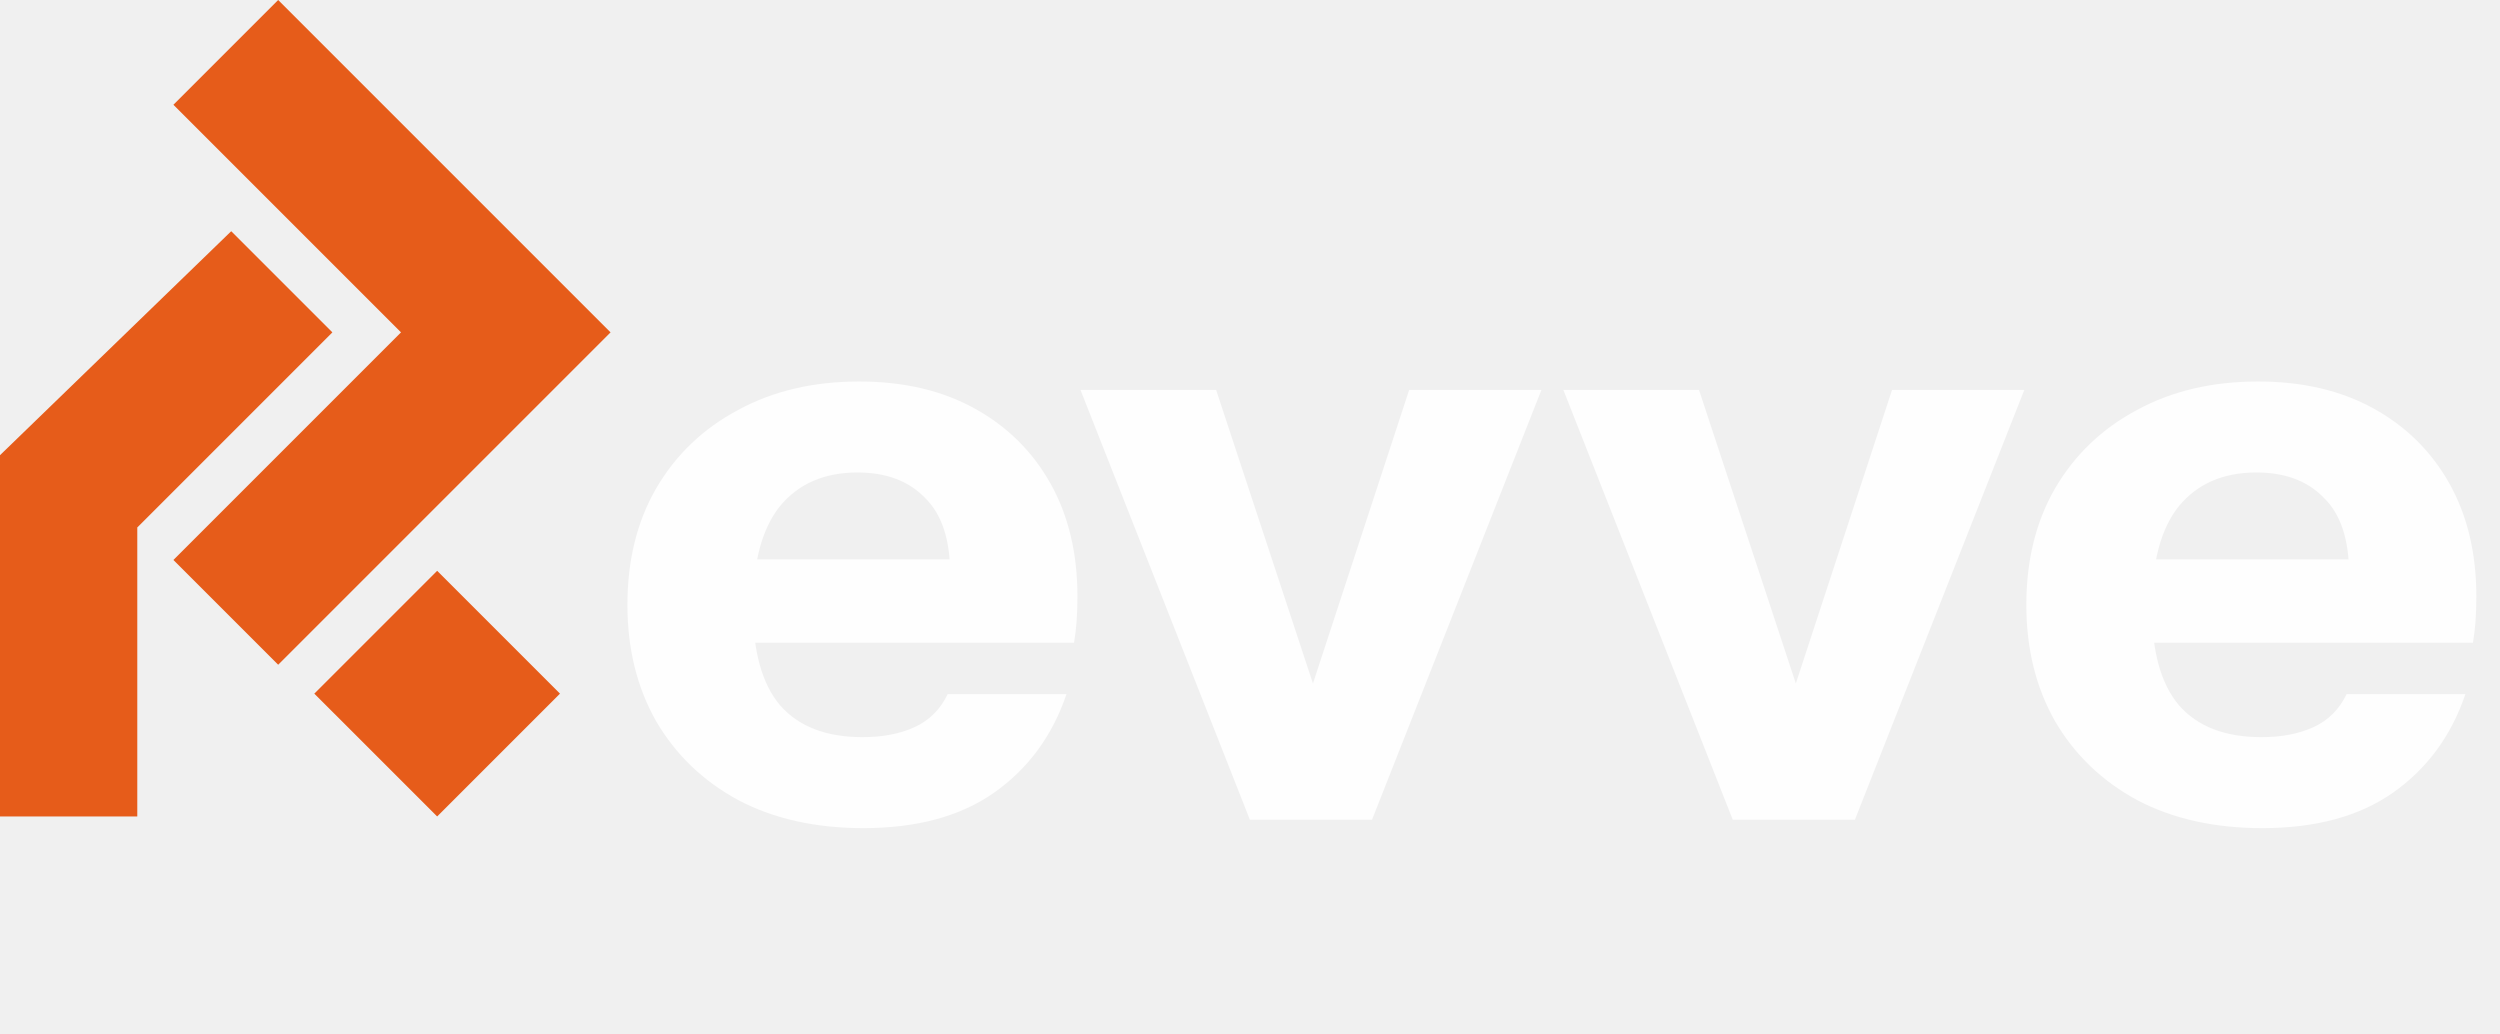
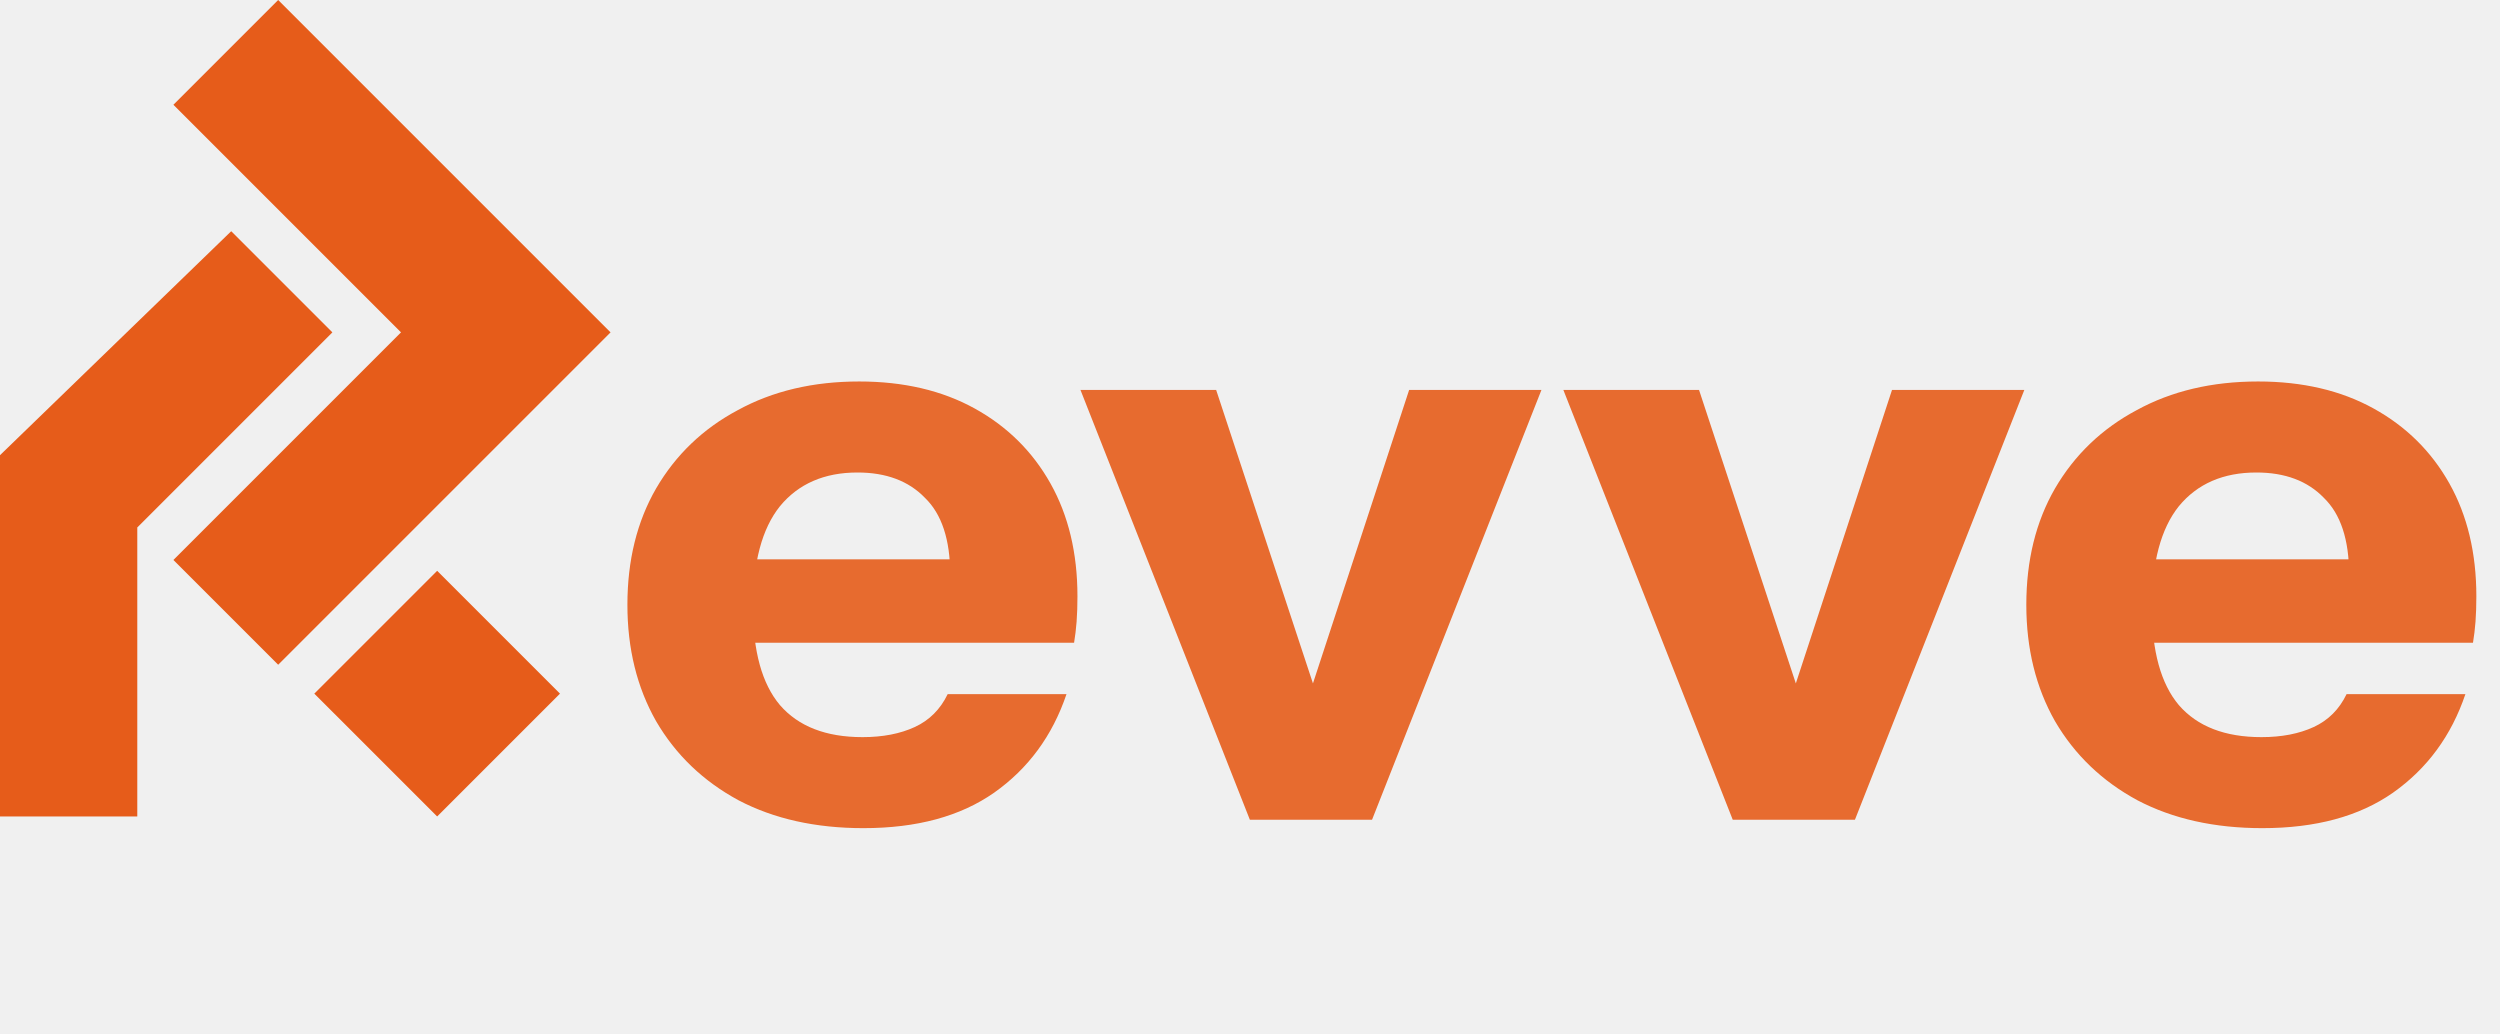
<svg xmlns="http://www.w3.org/2000/svg" width="346" height="143" viewBox="0 0 346 143" fill="none">
  <path d="M55.5 46L24 14.5L38.5 0L84.5 46L38.5 92L24 77.5L55.5 46Z" fill="#E65C1A" />
  <path d="M60.5 113L43.5 96L60.5 79L77.5 96L60.5 113Z" fill="#E65C1A" />
  <path d="M19 73V113H0V63L32 32L46 46L19 73Z" fill="#E65C1A" />
  <g opacity="0.9">
-     <path d="M119.492 114.616C112.882 114.616 107.128 113.333 102.229 110.767C97.33 108.123 93.52 104.469 90.799 99.803C88.155 95.138 86.833 89.772 86.833 83.707C86.833 77.564 88.155 72.198 90.799 67.611C93.52 62.945 97.291 59.329 102.113 56.763C106.934 54.119 112.532 52.797 118.909 52.797C125.052 52.797 130.378 54.041 134.888 56.53C139.399 59.018 142.898 62.478 145.386 66.911C147.874 71.343 149.119 76.553 149.119 82.54C149.119 83.785 149.08 84.951 149.002 86.04C148.924 87.05 148.808 88.022 148.652 88.956H97.097V77.408H134.539L131.506 79.508C131.506 74.687 130.34 71.149 128.007 68.894C125.752 66.561 122.641 65.394 118.676 65.394C114.088 65.394 110.511 66.95 107.945 70.06C105.456 73.17 104.212 77.836 104.212 84.057C104.212 90.122 105.456 94.632 107.945 97.587C110.511 100.542 114.321 102.019 119.375 102.019C122.175 102.019 124.585 101.553 126.607 100.62C128.629 99.686 130.145 98.17 131.156 96.071H147.602C145.658 101.825 142.315 106.374 137.571 109.718C132.906 112.983 126.879 114.616 119.492 114.616ZM172.98 113.45L149.535 53.964H168.314L186.627 109.484H176.829L195.025 53.964H213.337L189.892 113.45H172.98ZM239.811 113.45L216.366 53.964H235.145L253.458 109.484H243.66L261.856 53.964H280.168L256.724 113.45H239.811ZM313.101 114.616C306.491 114.616 300.737 113.333 295.838 110.767C290.939 108.123 287.129 104.469 284.407 99.803C281.763 95.138 280.442 89.772 280.442 83.707C280.442 77.564 281.763 72.198 284.407 67.611C287.129 62.945 290.9 59.329 295.721 56.763C300.542 54.119 306.141 52.797 312.518 52.797C318.661 52.797 323.987 54.041 328.497 56.53C333.007 59.018 336.506 62.478 338.995 66.911C341.483 71.343 342.727 76.553 342.727 82.54C342.727 83.785 342.688 84.951 342.611 86.04C342.533 87.05 342.416 88.022 342.261 88.956H290.706V77.408H328.147L325.115 79.508C325.115 74.687 323.948 71.149 321.615 68.894C319.36 66.561 316.25 65.394 312.284 65.394C307.696 65.394 304.119 66.95 301.553 70.06C299.065 73.17 297.821 77.836 297.821 84.057C297.821 90.122 299.065 94.632 301.553 97.587C304.119 100.542 307.93 102.019 312.984 102.019C315.783 102.019 318.194 101.553 320.216 100.62C322.238 99.686 323.754 98.17 324.765 96.071H341.211C339.267 101.825 335.923 106.374 331.18 109.718C326.514 112.983 320.488 114.616 313.101 114.616Z" fill="#ffffff" />
+     <path d="M119.492 114.616C112.882 114.616 107.128 113.333 102.229 110.767C97.33 108.123 93.52 104.469 90.799 99.803C88.155 95.138 86.833 89.772 86.833 83.707C86.833 77.564 88.155 72.198 90.799 67.611C93.52 62.945 97.291 59.329 102.113 56.763C106.934 54.119 112.532 52.797 118.909 52.797C125.052 52.797 130.378 54.041 134.888 56.53C139.399 59.018 142.898 62.478 145.386 66.911C147.874 71.343 149.119 76.553 149.119 82.54C149.119 83.785 149.08 84.951 149.002 86.04C148.924 87.05 148.808 88.022 148.652 88.956H97.097V77.408H134.539L131.506 79.508C131.506 74.687 130.34 71.149 128.007 68.894C125.752 66.561 122.641 65.394 118.676 65.394C114.088 65.394 110.511 66.95 107.945 70.06C105.456 73.17 104.212 77.836 104.212 84.057C104.212 90.122 105.456 94.632 107.945 97.587C110.511 100.542 114.321 102.019 119.375 102.019C122.175 102.019 124.585 101.553 126.607 100.62C128.629 99.686 130.145 98.17 131.156 96.071H147.602C145.658 101.825 142.315 106.374 137.571 109.718C132.906 112.983 126.879 114.616 119.492 114.616ZM172.98 113.45L149.535 53.964H168.314L186.627 109.484H176.829L195.025 53.964H213.337L189.892 113.45H172.98ZM239.811 113.45L216.366 53.964H235.145L253.458 109.484H243.66L261.856 53.964H280.168L256.724 113.45H239.811ZM313.101 114.616C306.491 114.616 300.737 113.333 295.838 110.767C290.939 108.123 287.129 104.469 284.407 99.803C281.763 95.138 280.442 89.772 280.442 83.707C280.442 77.564 281.763 72.198 284.407 67.611C287.129 62.945 290.9 59.329 295.721 56.763C300.542 54.119 306.141 52.797 312.518 52.797C318.661 52.797 323.987 54.041 328.497 56.53C333.007 59.018 336.506 62.478 338.995 66.911C341.483 71.343 342.727 76.553 342.727 82.54C342.727 83.785 342.688 84.951 342.611 86.04C342.533 87.05 342.416 88.022 342.261 88.956H290.706V77.408H328.147L325.115 79.508C325.115 74.687 323.948 71.149 321.615 68.894C319.36 66.561 316.25 65.394 312.284 65.394C307.696 65.394 304.119 66.95 301.553 70.06C299.065 73.17 297.821 77.836 297.821 84.057C297.821 90.122 299.065 94.632 301.553 97.587C304.119 100.542 307.93 102.019 312.984 102.019C315.783 102.019 318.194 101.553 320.216 100.62C322.238 99.686 323.754 98.17 324.765 96.071H341.211C339.267 101.825 335.923 106.374 331.18 109.718C326.514 112.983 320.488 114.616 313.101 114.616Z" fill="#E65C1A" />
  </g>
</svg>
